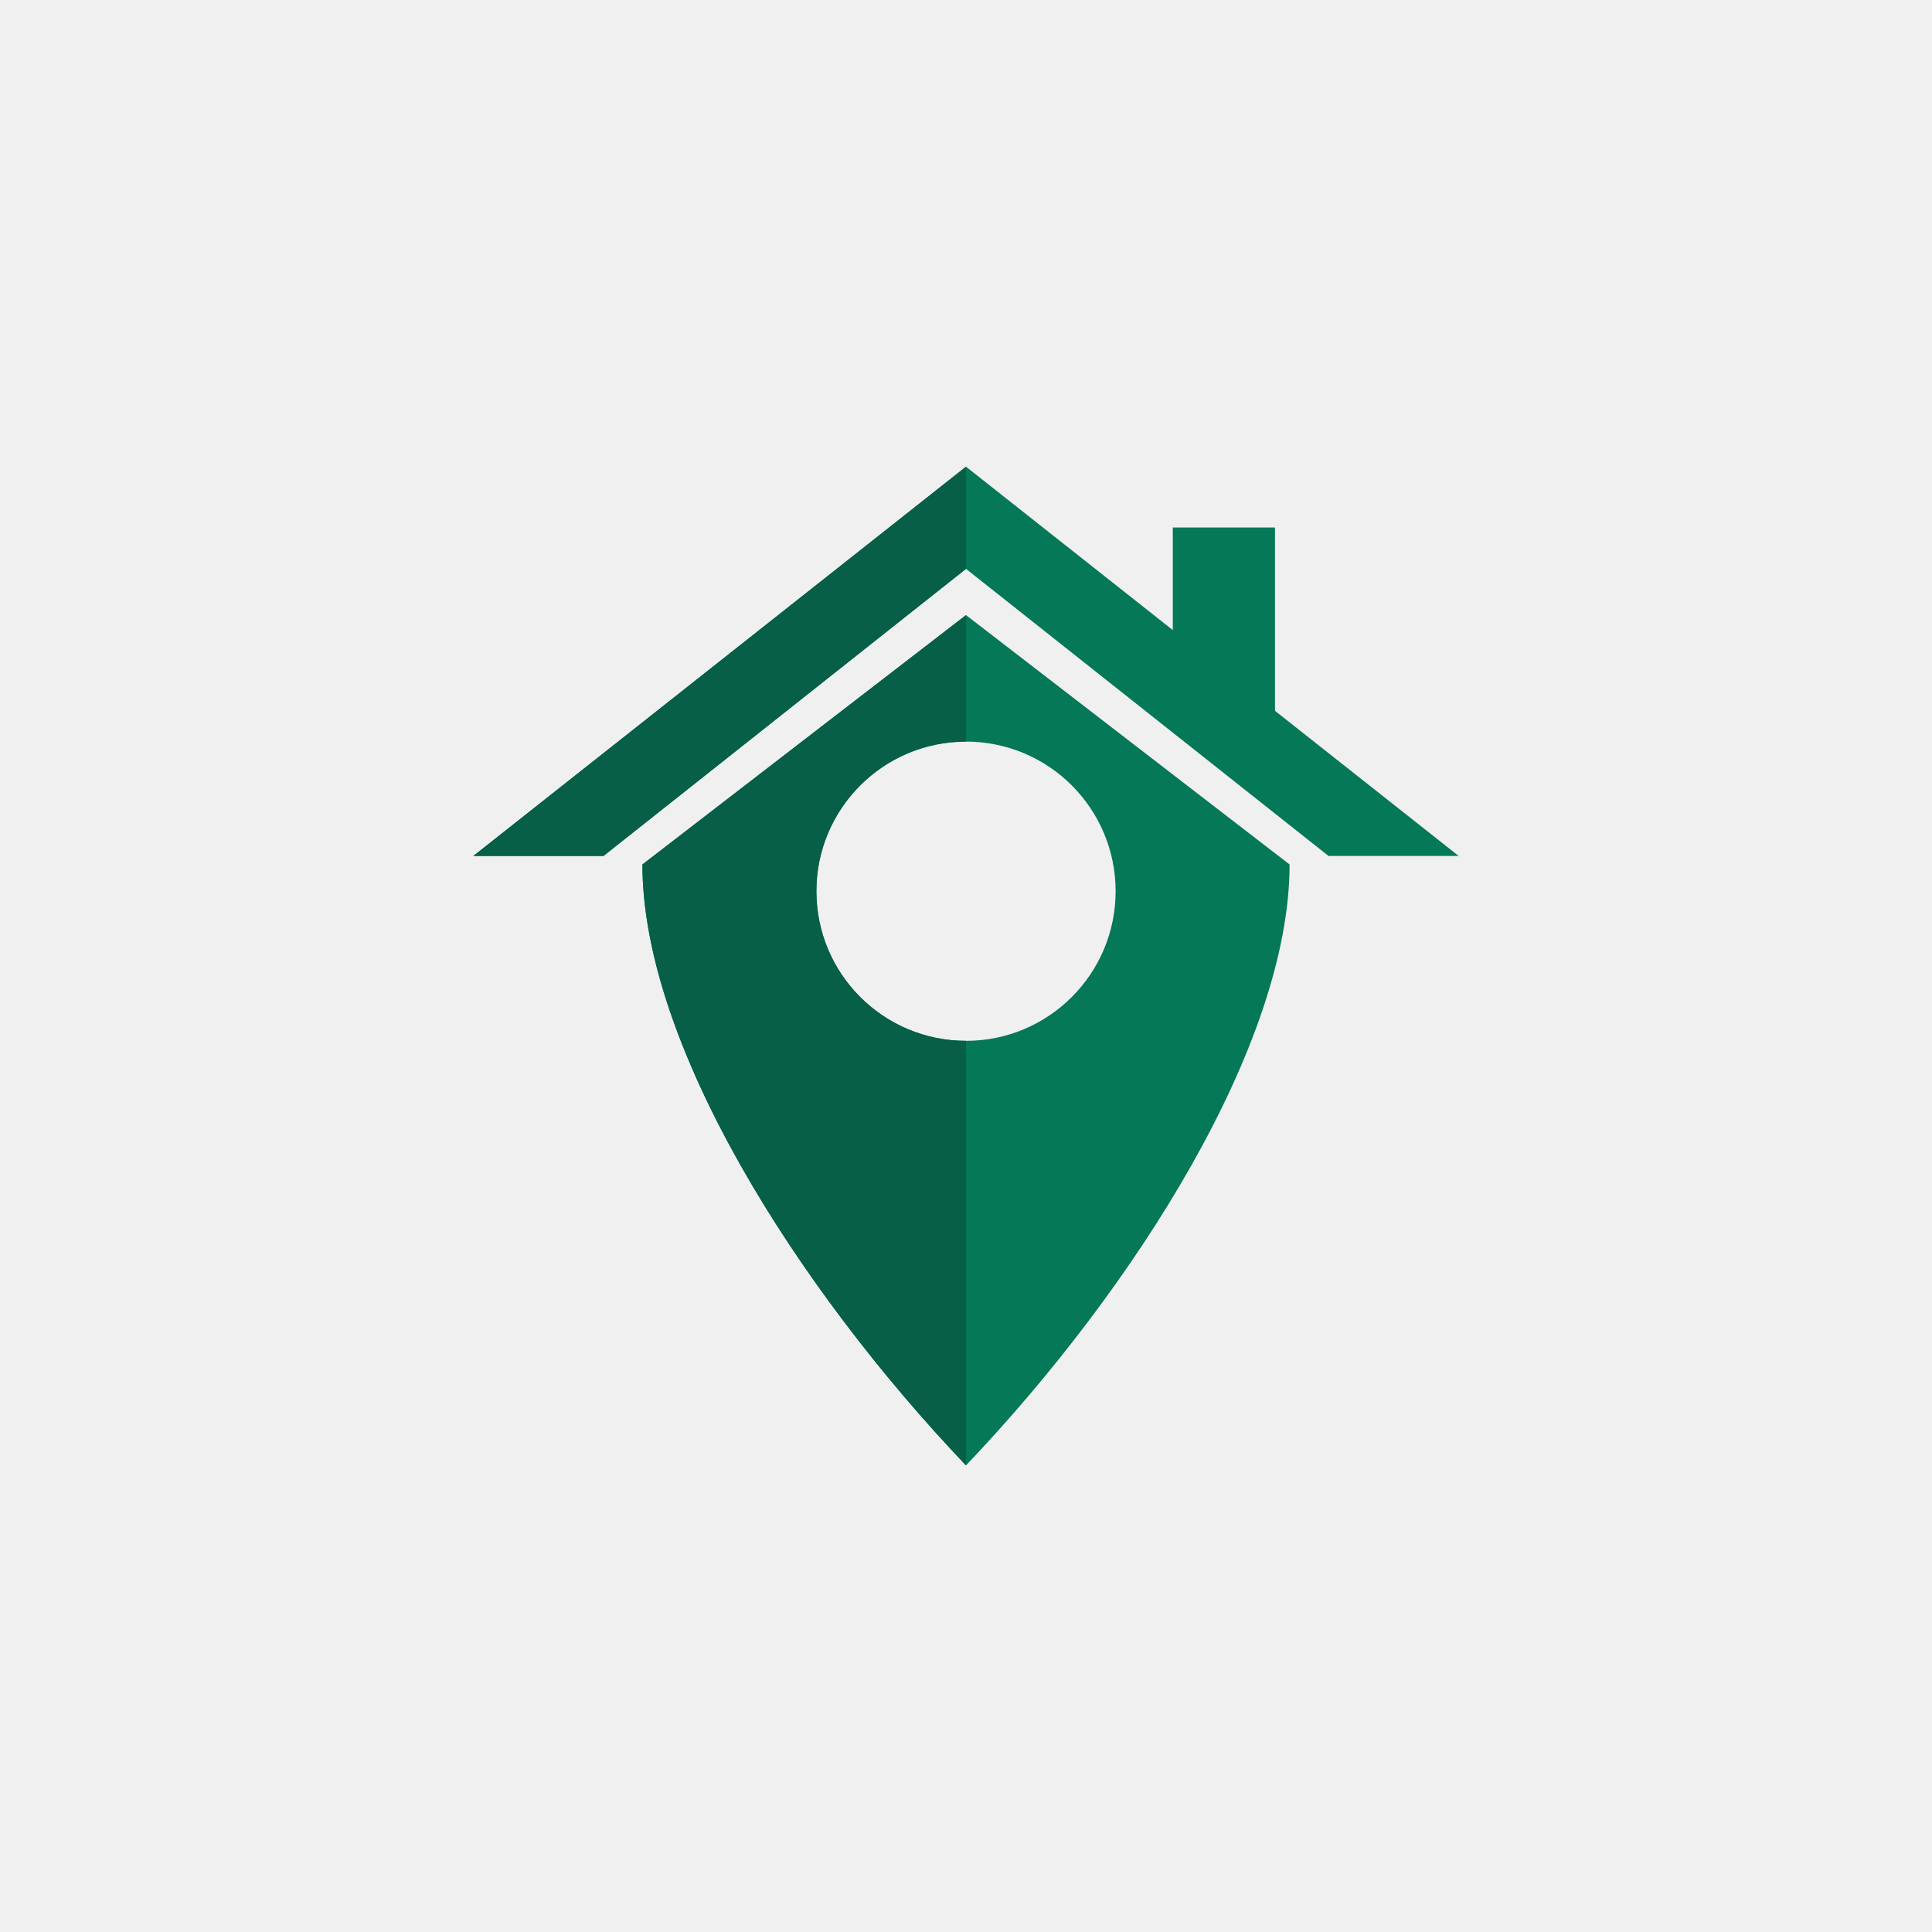
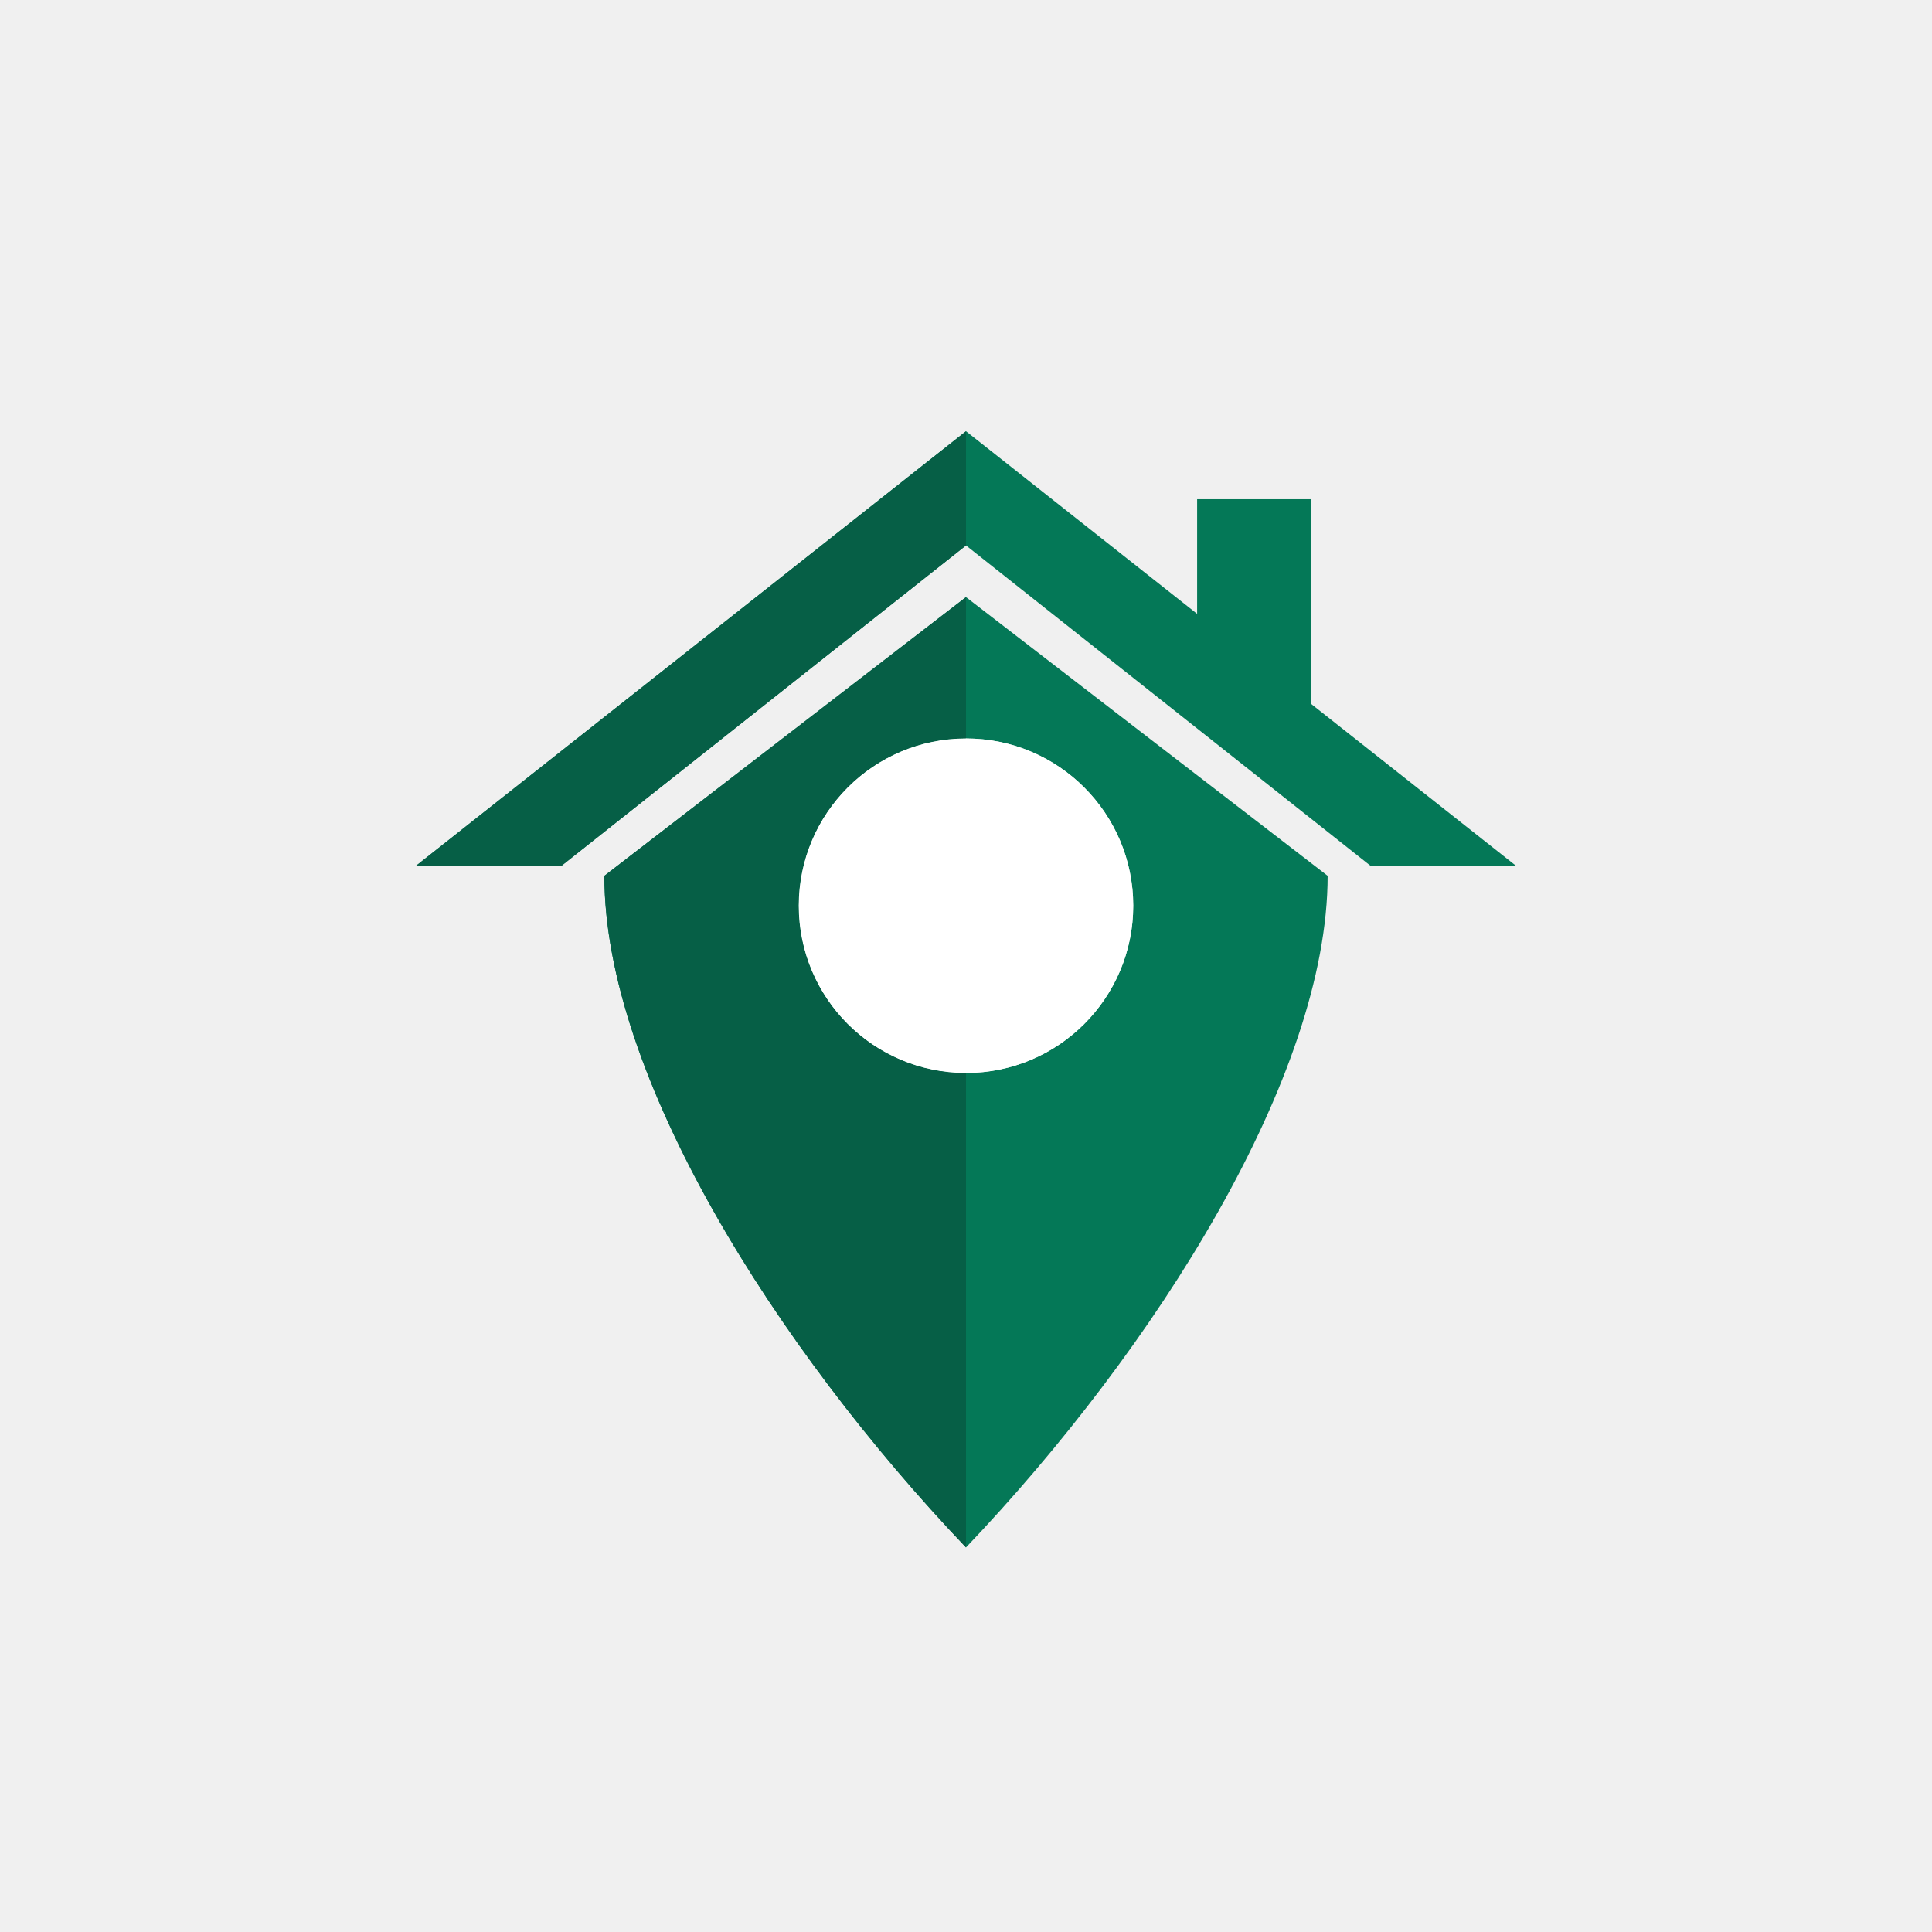
<svg xmlns="http://www.w3.org/2000/svg" width="108" height="108" viewBox="0 0 108 108">
-   <g transform="translate(20 22.96) scale(0.68)">
+   <g transform="translate(16 20.61) scale(0.76)">
    <path d="M50 4.6L90.5 36.6L79.8 36.6L50 13L20.2 36.6L9.5 36.6Z" fill="#047857" />
    <path d="M50 4.6L9.5 36.6L20.2 36.6L50 13Z" fill="#065F46" />
    <rect x="67" y="9.6" width="8.4" height="16.4" fill="#047857" />
    <path d="M50 16.8L76.6 37.3C76.6 52 64 72 50 86.7C36 72 23.4 52 23.4 37.3ZM50 27.2A12.3 12.3 0 1 0 50 51.8A12.3 12.3 0 1 0 50 27.2Z" fill="#047857" fill-rule="evenodd" />
    <path d="M50 16.8L23.4 37.3C23.4 52 36 72 50 86.7L50 51.8A12.3 12.3 0 0 1 50 27.2Z" fill="#065F46" />
+     <circle cx="50" cy="39.5" r="12.3" fill="#FFFFFF" />
  </g>
</svg>
